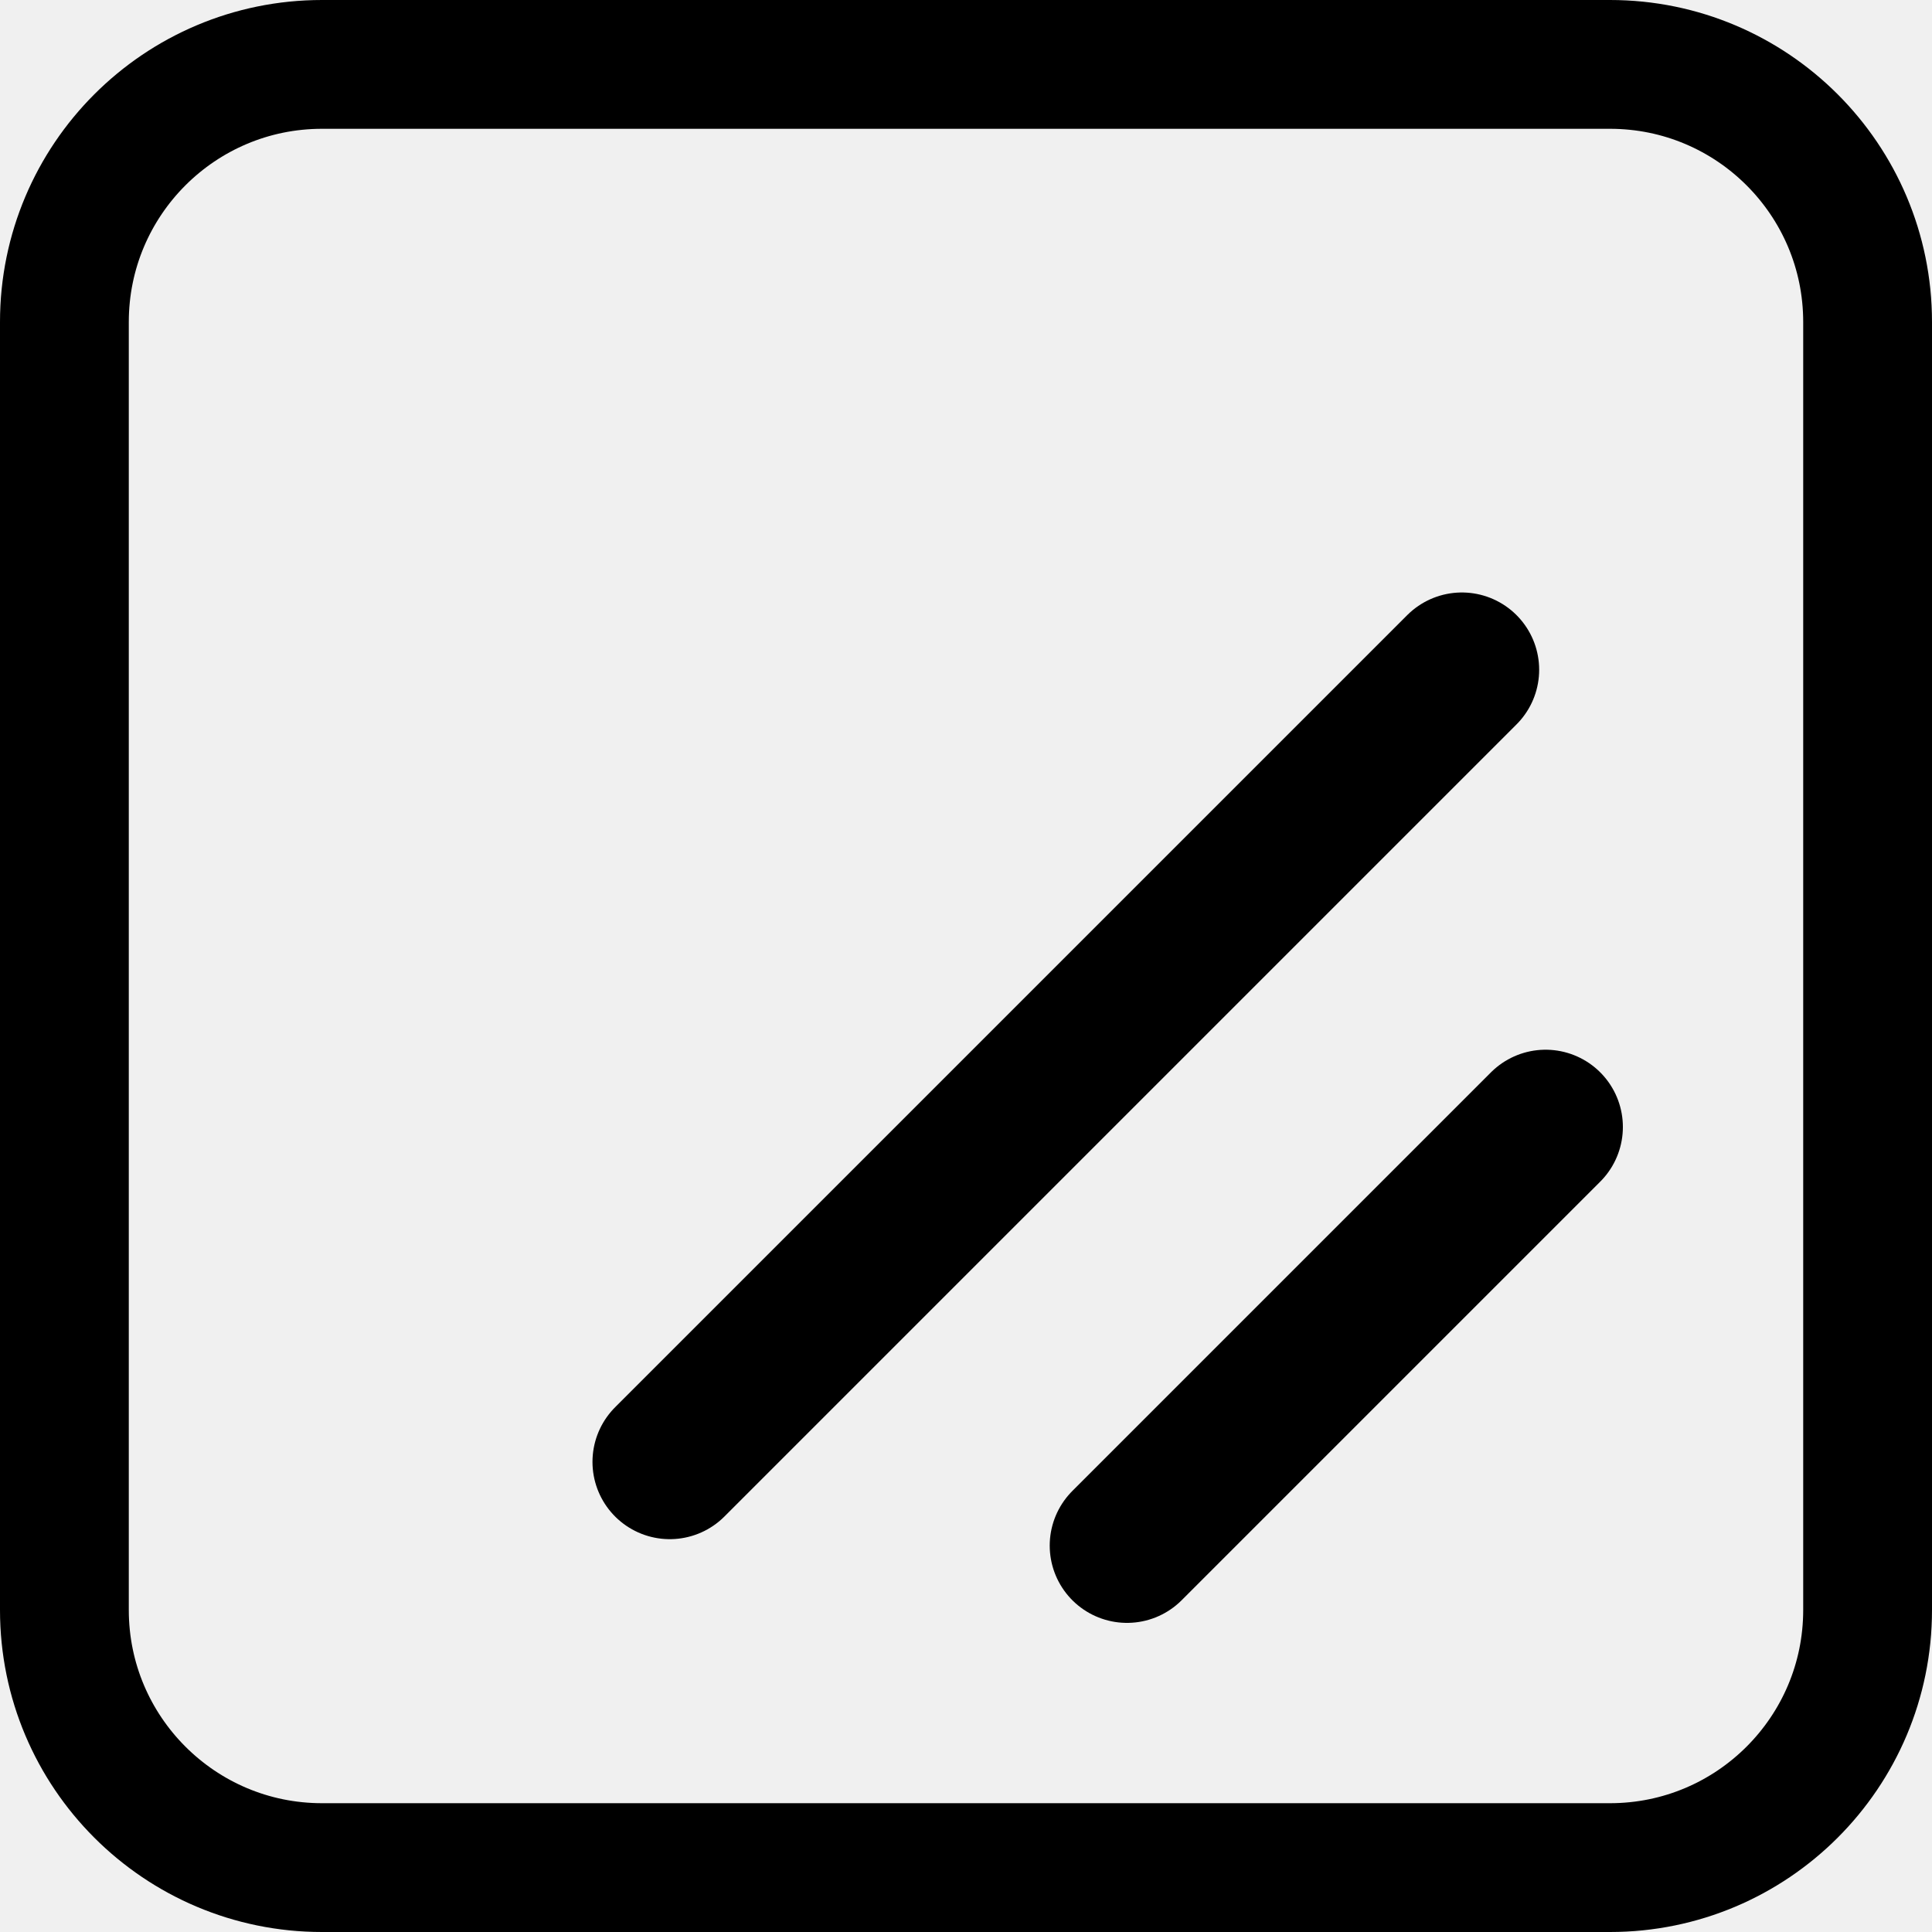
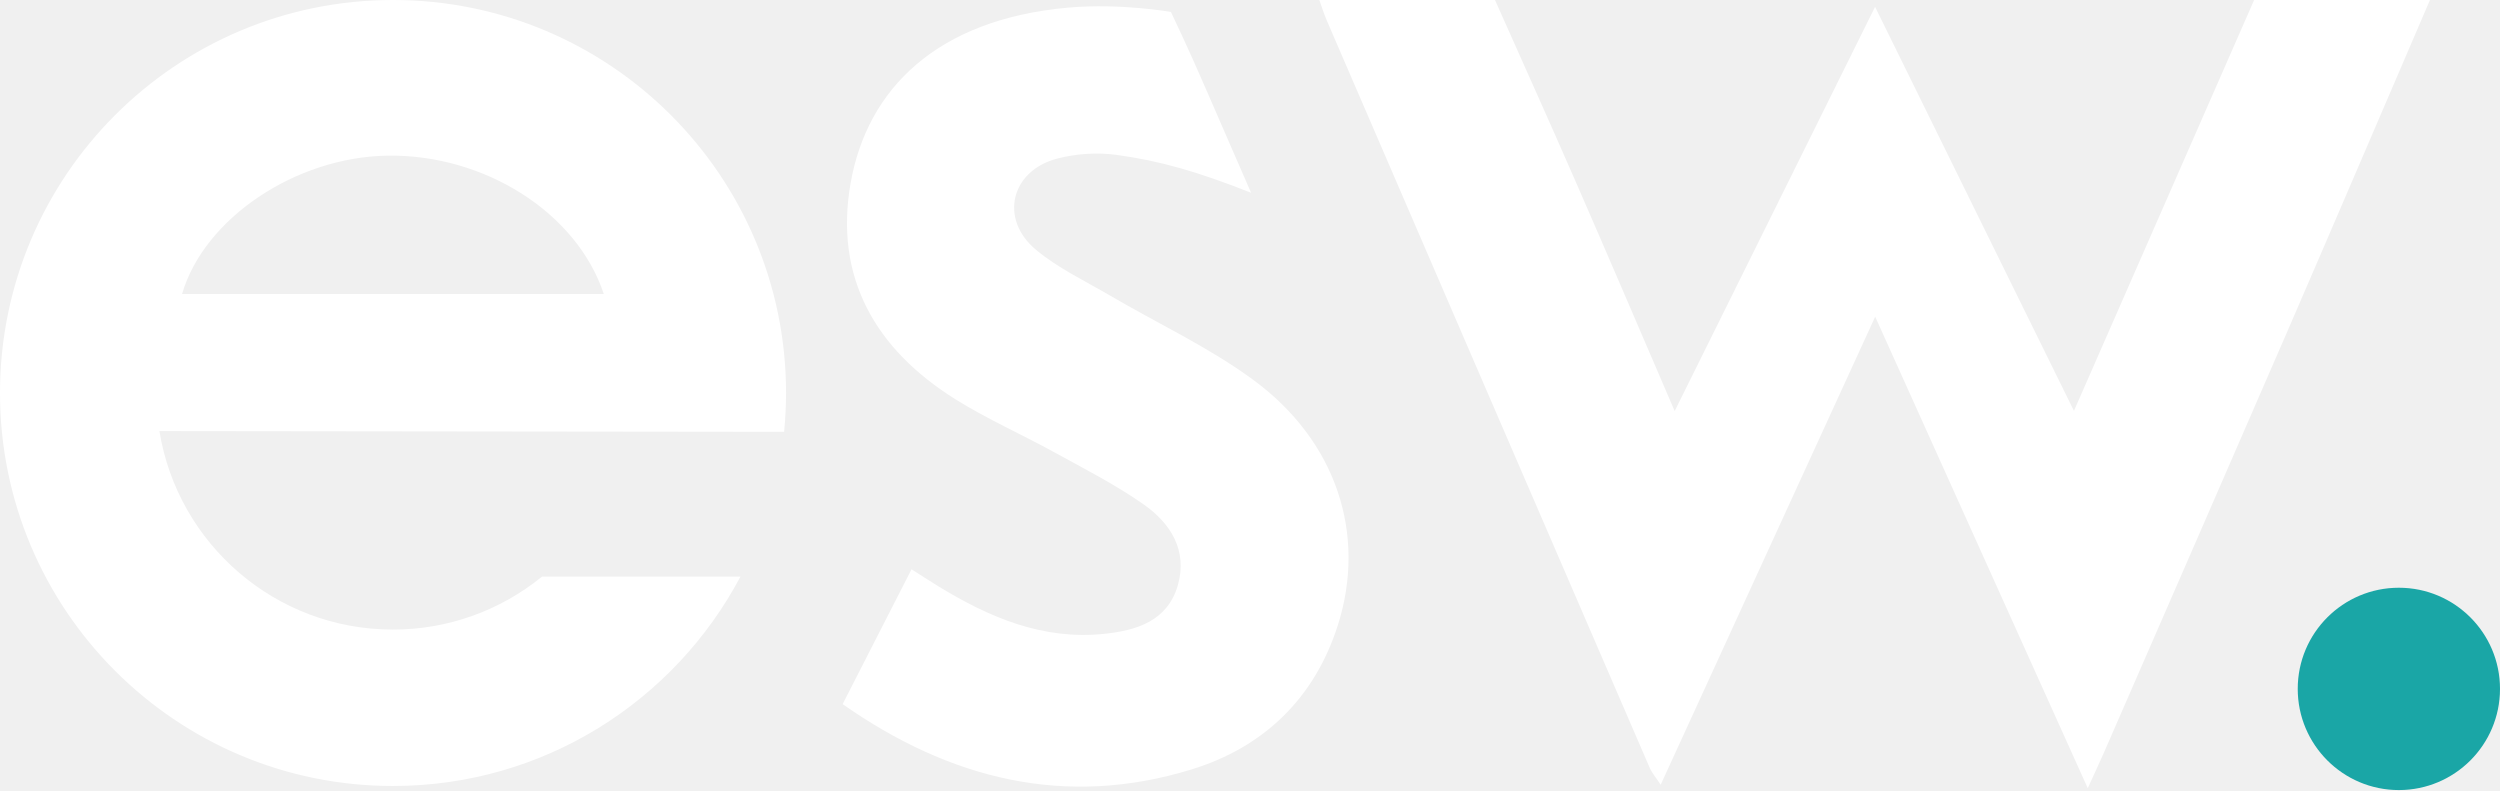
- <svg xmlns="http://www.w3.org/2000/svg" width="300" height="300" viewBox="0 0 300 300" fill="none">
-   <g clip-path="url(#clip0_36_19)">
-     <path d="M240 175L175 240" stroke="black" stroke-width="24" stroke-linecap="round" stroke-linejoin="round" />
-     <path d="M227 104L104 227" stroke="black" stroke-width="24" stroke-linecap="round" stroke-linejoin="round" />
-     <rect x="10" y="10" width="280" height="280" rx="40" stroke="black" stroke-width="20" />
-   </g>
-   <defs>
-     <clipPath id="clip0_36_19">
-       <rect width="300" height="300" fill="white" />
-     </clipPath>
-   </defs>
+ <svg xmlns="http://www.w3.org/2000/svg" width="398.48" height="125.92">
+   <path fill="#1aa6a6" d="M398.48 109.8c0 8.91-7.22 16.13-16.12 16.13s-16.12-7.22-16.12-16.13 7.22-16.12 16.12-16.12 16.12 7.22 16.12 16.12" />
+   <path fill="#fff" d="M29.02 46.86c3.51-12.06 18.11-21.82 32.72-22.05 15.44-.24 30.19 9.04 34.5 22.05H29.02Zm95.96 21.97c.2-2.03.31-4.1.31-6.18C125.29 28.05 97.24 0 62.64 0S0 28.05 0 62.64s28.05 62.64 62.64 62.64c24.02 0 44.87-13.53 55.38-33.37H86.39a37.536 37.536 0 0 1-23.76 8.44c-18.76 0-34.31-13.7-37.22-31.64l99.55.12Zm74.44-38.09c-2.1-4.88-4.74-10.81-7-16.08-2.99-6.94-5.78-12.75-5.78-12.75s-7.95-1.43-16.32-.7c-20.99 1.85-32.08 12.98-34.73 27.92-2.68 15.12 3.99 26.58 16.73 34.53 5.06 3.16 10.58 5.59 15.82 8.48 4.8 2.64 9.72 5.14 14.18 8.28 4.29 3.02 7.02 7.36 5.4 12.92-1.66 5.68-6.61 7.16-11.73 7.69-9.75 1.02-18.27-2.6-26.36-7.54-1.5-.92-2.98-1.89-4.34-2.75-3.77 7.37-7.29 14.27-10.98 21.49 17.03 11.94 35.49 16.63 55.68 10.39 11.4-3.52 19.52-11.28 23.24-22.93 4.64-14.51-.2-29.44-13.56-39.21-7.06-5.17-15.15-8.92-22.74-13.37-4.01-2.35-8.31-4.37-11.83-7.32-5.86-4.9-3.97-12.6 3.44-14.52 2.99-.78 6.36-1 9.37-.59 7.04.96 12.91 2.66 21.52 6.05M387.29 0h-28c-9.41 21.45-18.81 42.89-28.72 65.49-10.72-21.79-21.05-42.78-31.7-64.4-10.73 21.65-21.12 42.6-31.94 64.43-5.49-12.74-10.54-24.59-15.7-36.39-4.25-9.74-8.62-19.42-12.94-29.13h-28c.39 1.09.73 2.21 1.19 3.27 17.14 39.71 34.3 79.41 51.47 119.11.36.83.98 1.53 1.75 2.7 11.42-24.91 22.6-49.32 34.19-74.6 11.46 25.42 22.51 49.94 33.88 75.15 1.08-2.37 1.85-4.01 2.58-5.67 9.77-22.42 19.56-44.82 29.29-67.26 7.6-17.54 15.11-35.12 22.67-52.69Z" />
</svg>
